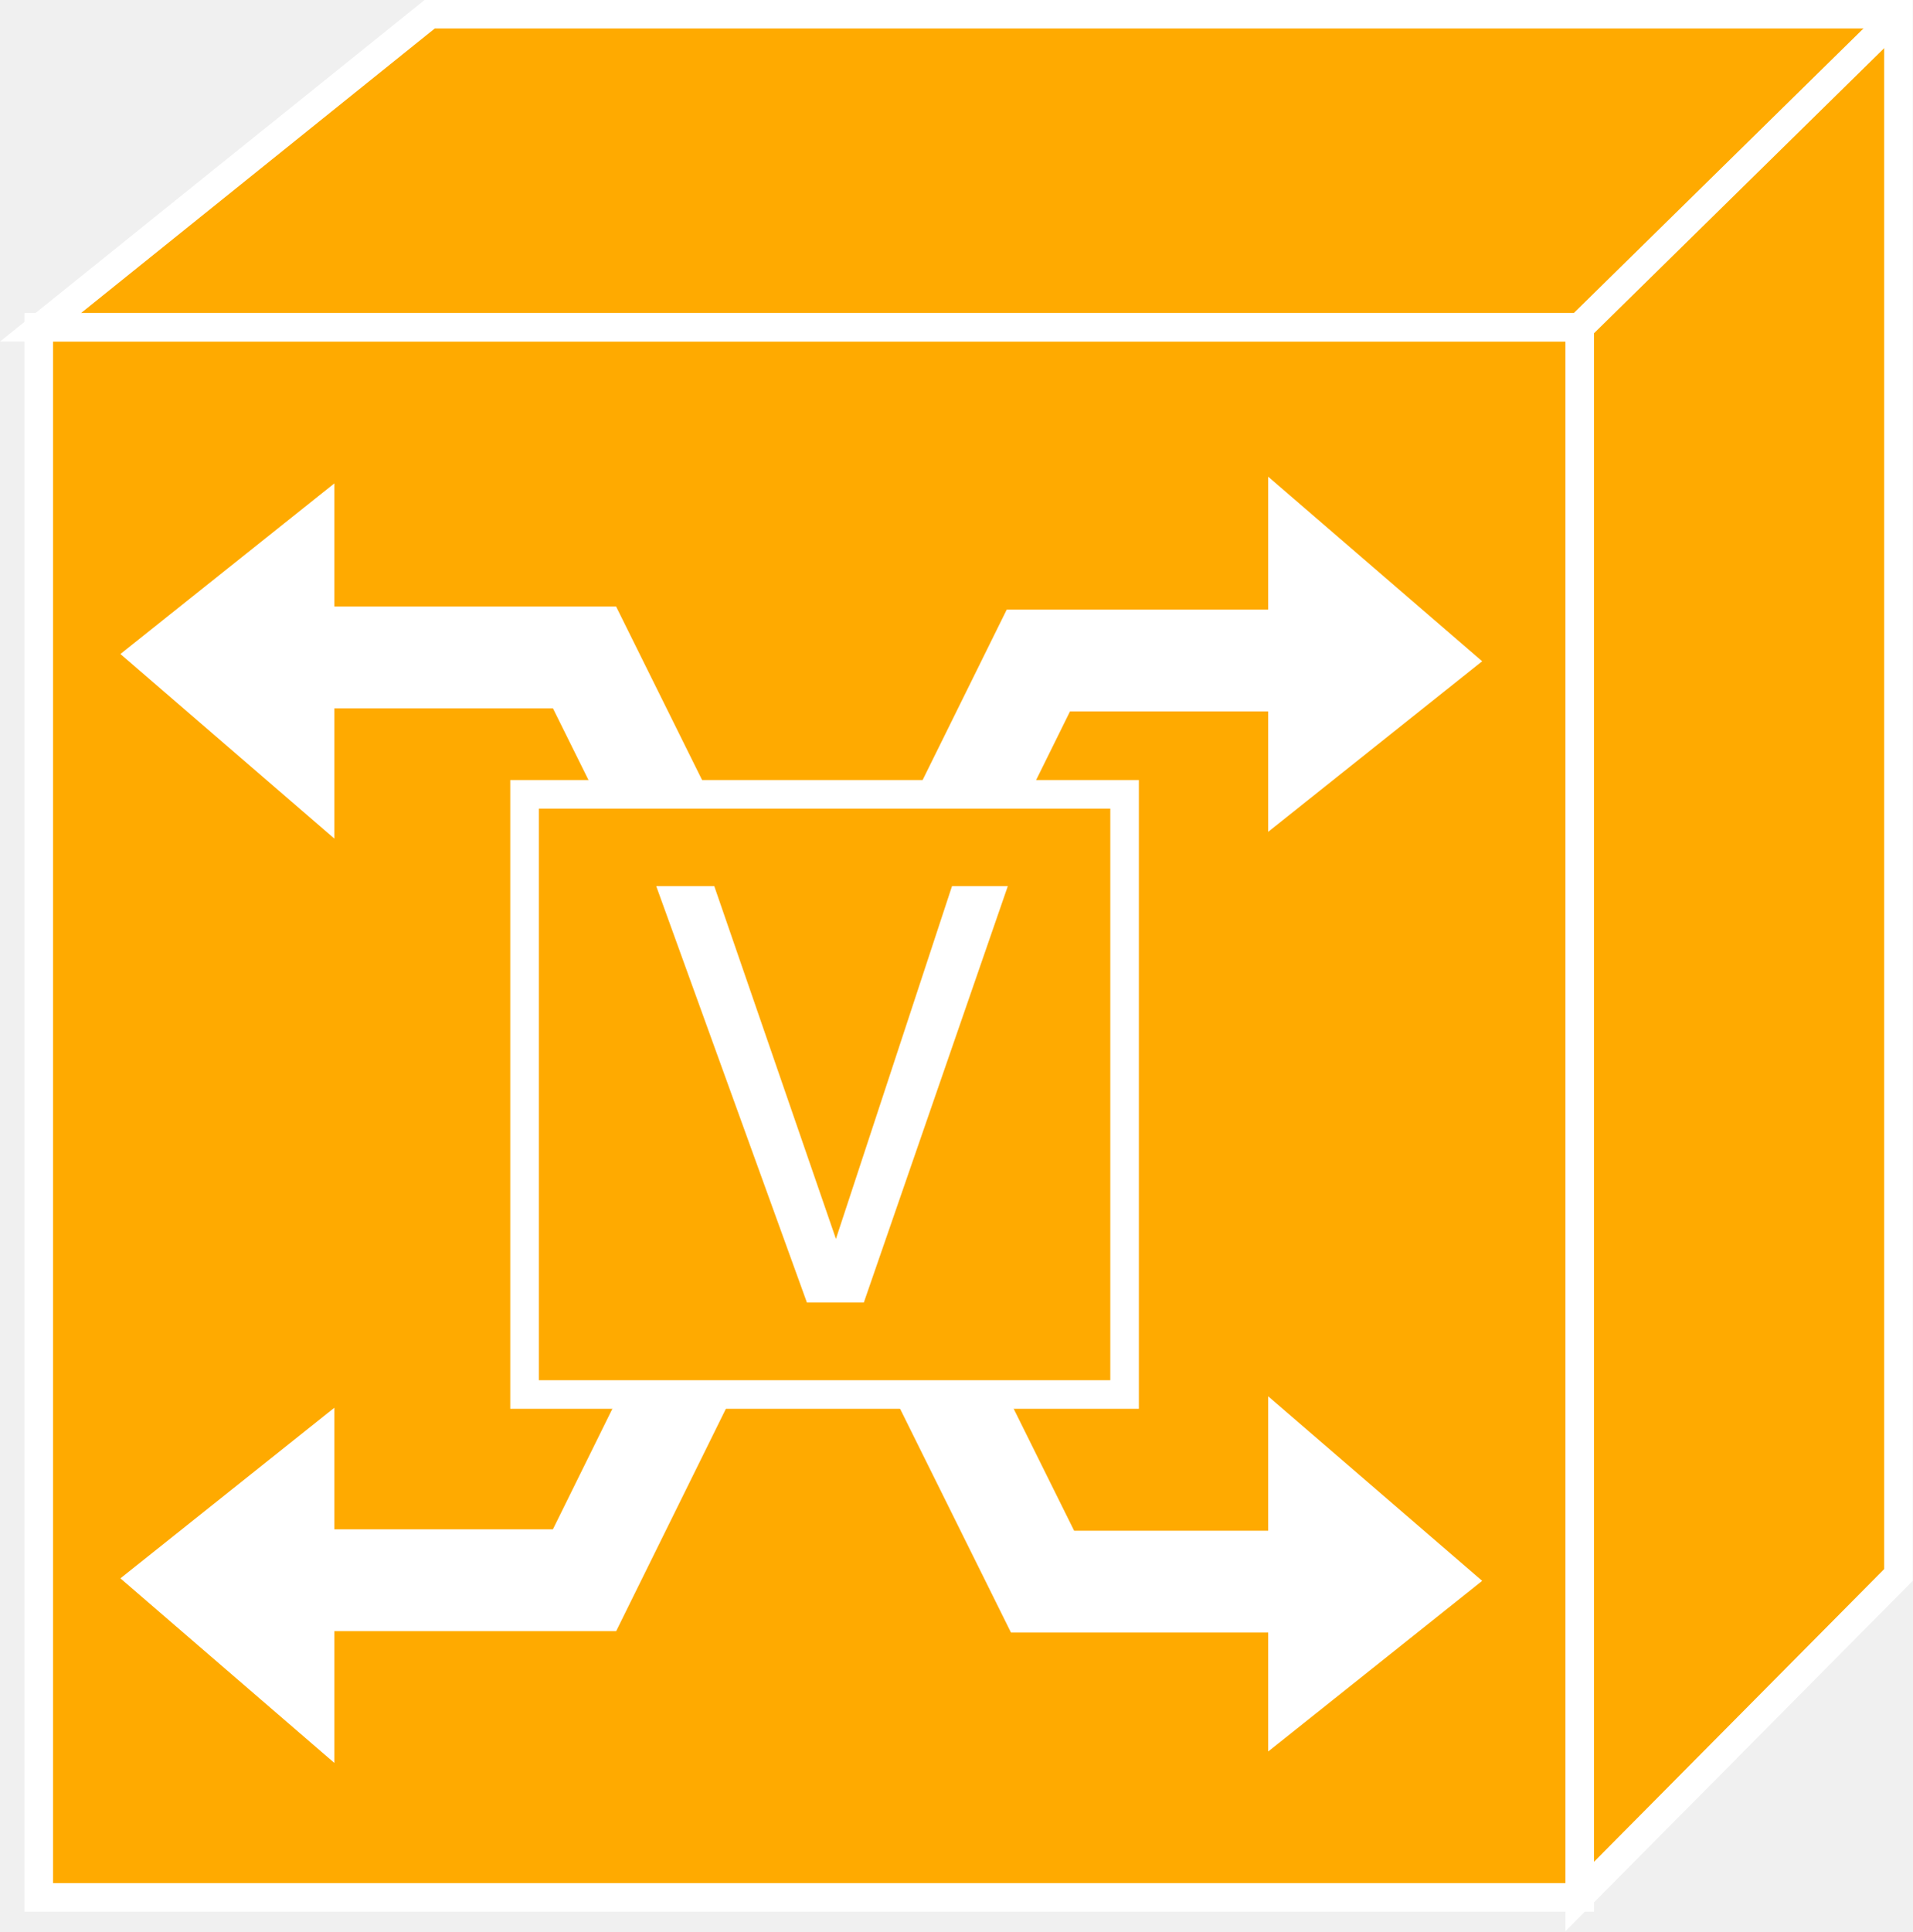
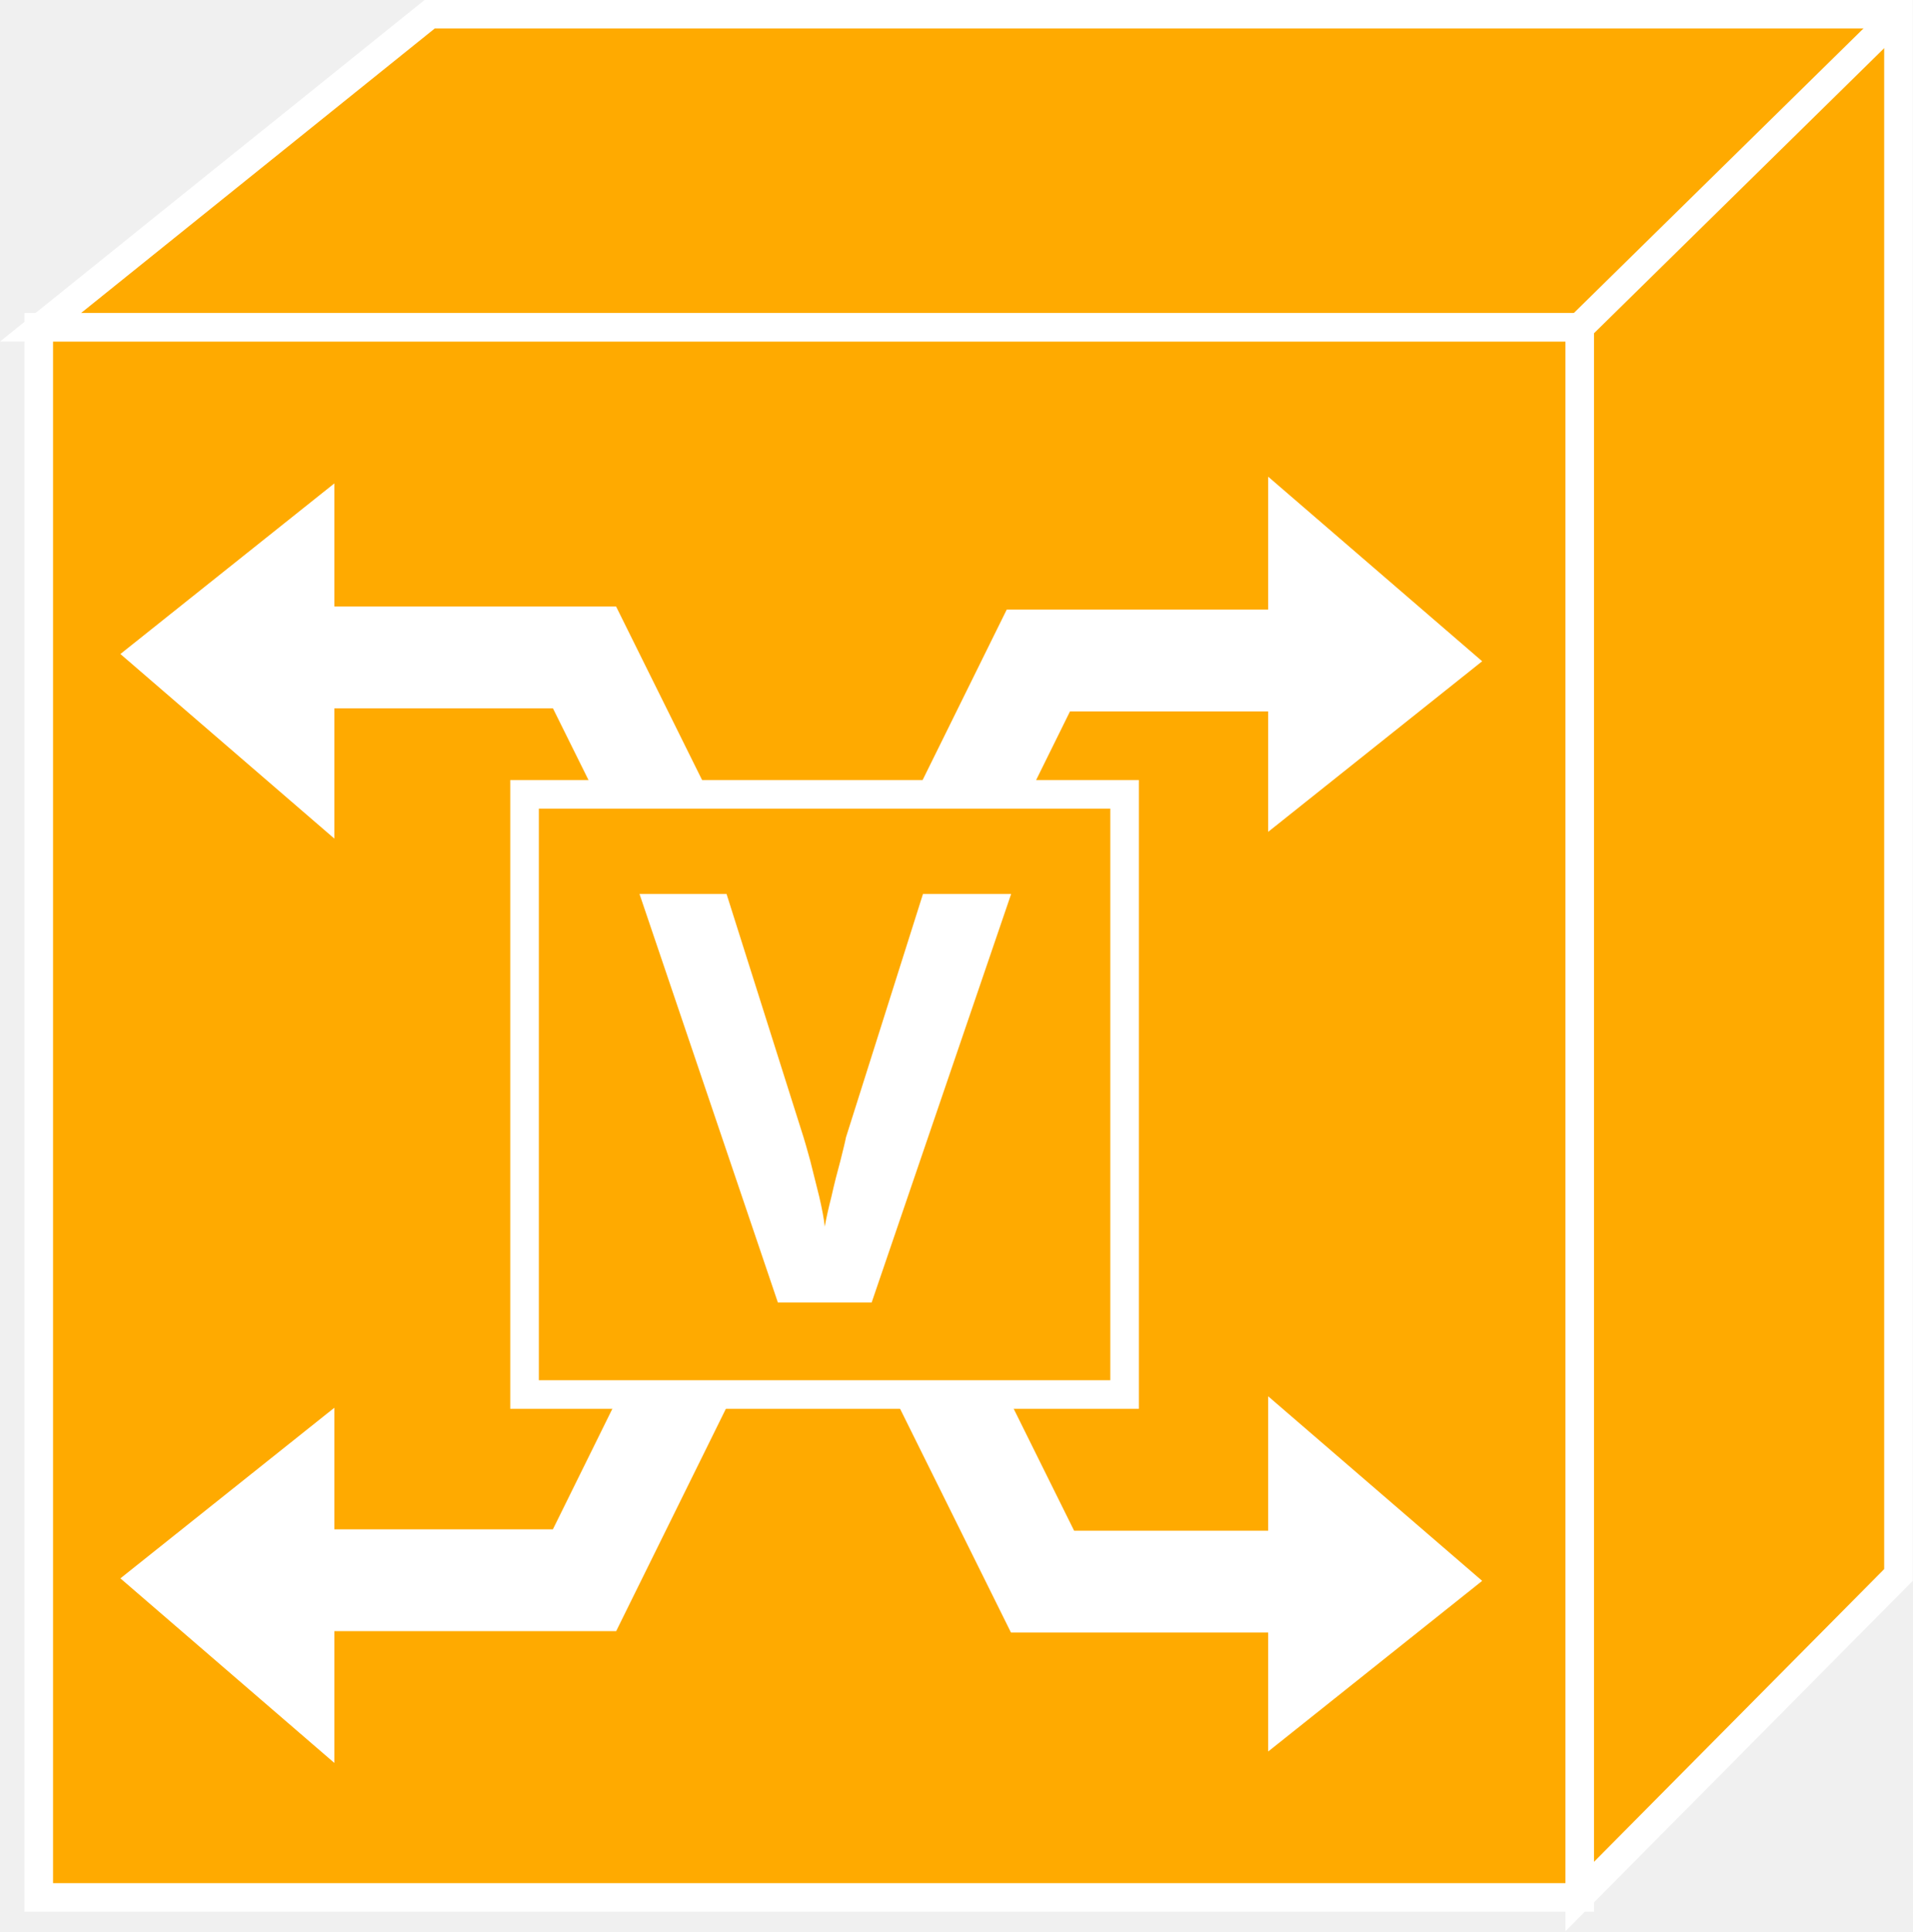
<svg xmlns="http://www.w3.org/2000/svg" version="1.1" id="svg2" xml:space="preserve" width="35.707" height="36.04" viewBox="0 0 35.707 36.04">
  <defs id="defs6" />
  <g id="g10" transform="matrix(1.333333,0,0,-1.333333,0,36.04)">
    <g id="g12" transform="scale(0.1)">
      <path d="m 5.426,4.73 h 215.73 v 219.766 h -215.73 z" style="fill:#FFAA00;fill-opacity:1;fill-rule:nonzero;stroke:none" id="path14" />
      <path d="M 221.156,4.73 V 224.496 H 5.426 V 4.73 Z" style="fill:none;stroke:#FFFFFF;stroke-width:4;stroke-linecap:butt;stroke-linejoin:miter;stroke-miterlimit:4;stroke-dasharray:none;stroke-opacity:1" id="path16" />
      <path d="M 221.156,224.496 H 5.68 L 60.172,268.324 H 265.777 V 49.859 L 221.156,4.859 V 224.496" style="fill:#FFAA00;fill-opacity:1;fill-rule:nonzero;stroke:none" id="path18" />
      <path d="M 221.156,224.496 H 5.68 L 60.172,268.324 H 265.777 V 49.859 L 221.156,4.859 Z" style="fill:none;stroke:#FFFFFF;stroke-width:4;stroke-linecap:butt;stroke-linejoin:miter;stroke-miterlimit:4;stroke-dasharray:none;stroke-opacity:1" id="path20" />
      <path d="m 221.156,224.496 44.621,43.828" style="fill:#FFAA00;fill-opacity:1;fill-rule:nonzero;stroke:none" id="path22" />
      <path d="m 221.156,224.496 44.621,43.828" style="fill:none;stroke:#FFFFFF;stroke-width:4;stroke-linecap:butt;stroke-linejoin:miter;stroke-miterlimit:4;stroke-dasharray:none;stroke-opacity:1" id="path24" />
      <path d="M 193.199,48.93 H 145.953 L 81.832,178.285 H 39.469" style="fill:none;stroke:#FFFFFF;stroke-width:14.25;stroke-linecap:butt;stroke-linejoin:miter;stroke-miterlimit:4;stroke-dasharray:none;stroke-opacity:1" id="path26" />
      <path d="m 36.207,49.125 h 45.625 l 63.535,128.73 h 49.453" style="fill:none;stroke:#FFFFFF;stroke-width:14.25;stroke-linecap:butt;stroke-linejoin:miter;stroke-miterlimit:4;stroke-dasharray:none;stroke-opacity:1" id="path28" />
      <path d="m 178.492,201.508 v -45.664 l 27.52,21.933 -27.52,23.731" style="fill:#FFFFFF;fill-opacity:1;fill-rule:nonzero;stroke:none" id="path30" />
      <path d="m 178.492,201.508 v -45.664 l 27.52,21.933 z" style="fill:none;stroke:#FFFFFF;stroke-width:1.9;stroke-linecap:butt;stroke-linejoin:miter;stroke-miterlimit:4;stroke-dasharray:none;stroke-opacity:1" id="path32" />
      <path d="M 178.492,72.797 V 27.125 l 27.52,21.941 -27.52,23.73" style="fill:#FFFFFF;fill-opacity:1;fill-rule:nonzero;stroke:none" id="path34" />
      <path d="M 178.492,72.797 V 27.125 l 27.52,21.941 z" style="fill:none;stroke:#FFFFFF;stroke-width:1.9;stroke-linecap:butt;stroke-linejoin:miter;stroke-miterlimit:4;stroke-dasharray:none;stroke-opacity:1" id="path36" />
      <path d="m 45.855,155.004 v 45.664 l -27.512,-21.934 27.512,-23.73" style="fill:#FFFFFF;fill-opacity:1;fill-rule:nonzero;stroke:none" id="path38" />
      <path d="m 45.855,155.004 v 45.664 L 18.344,178.734 Z" style="fill:none;stroke:#FFFFFF;stroke-width:1.9;stroke-linecap:butt;stroke-linejoin:miter;stroke-miterlimit:4;stroke-dasharray:none;stroke-opacity:1" id="path40" />
      <path d="M 45.855,25.629 V 71.293 L 18.344,49.359 45.855,25.629" style="fill:#FFFFFF;fill-opacity:1;fill-rule:nonzero;stroke:none" id="path42" />
      <path d="M 45.855,25.629 V 71.293 L 18.344,49.359 Z" style="fill:none;stroke:#FFFFFF;stroke-width:1.9;stroke-linecap:butt;stroke-linejoin:miter;stroke-miterlimit:4;stroke-dasharray:none;stroke-opacity:1" id="path44" />
      <path d="m 73.434,75.121 h 84.004 V 159.125 H 73.434 Z" style="fill:#FFAA00;fill-opacity:1;fill-rule:nonzero;stroke:none" id="path46" />
      <path d="M 157.438,75.121 V 159.125 H 73.434 V 75.121 Z" style="fill:none;stroke:#FFFFFF;stroke-width:4;stroke-linecap:butt;stroke-linejoin:miter;stroke-miterlimit:4;stroke-dasharray:none;stroke-opacity:1" id="path48" />
      <g id="g50" transform="scale(10)">
-         <text transform="matrix(1,0,0,-1,8.95273,8.79922)" style="font-variant:normal;font-weight:normal;font-size:8px;font-family:Helvetica;-inkscape-font-specification:Helvetica;writing-mode:lr-tb;fill:#FFFFFF;fill-opacity:1;fill-rule:nonzero;stroke:none" id="text54">
+         <text transform="matrix(1,0,0,-1,8.95273,8.79922)" style="font-variant:normal;font-weight:bold;font-size:8px;font-family:'Arial-BoldMT';fill:#FFFFFF;fill-opacity:1;" id="text54">
          <tspan x="0" y="0" id="tspan52">V</tspan>
        </text>
      </g>
    </g>
  </g>
</svg>
